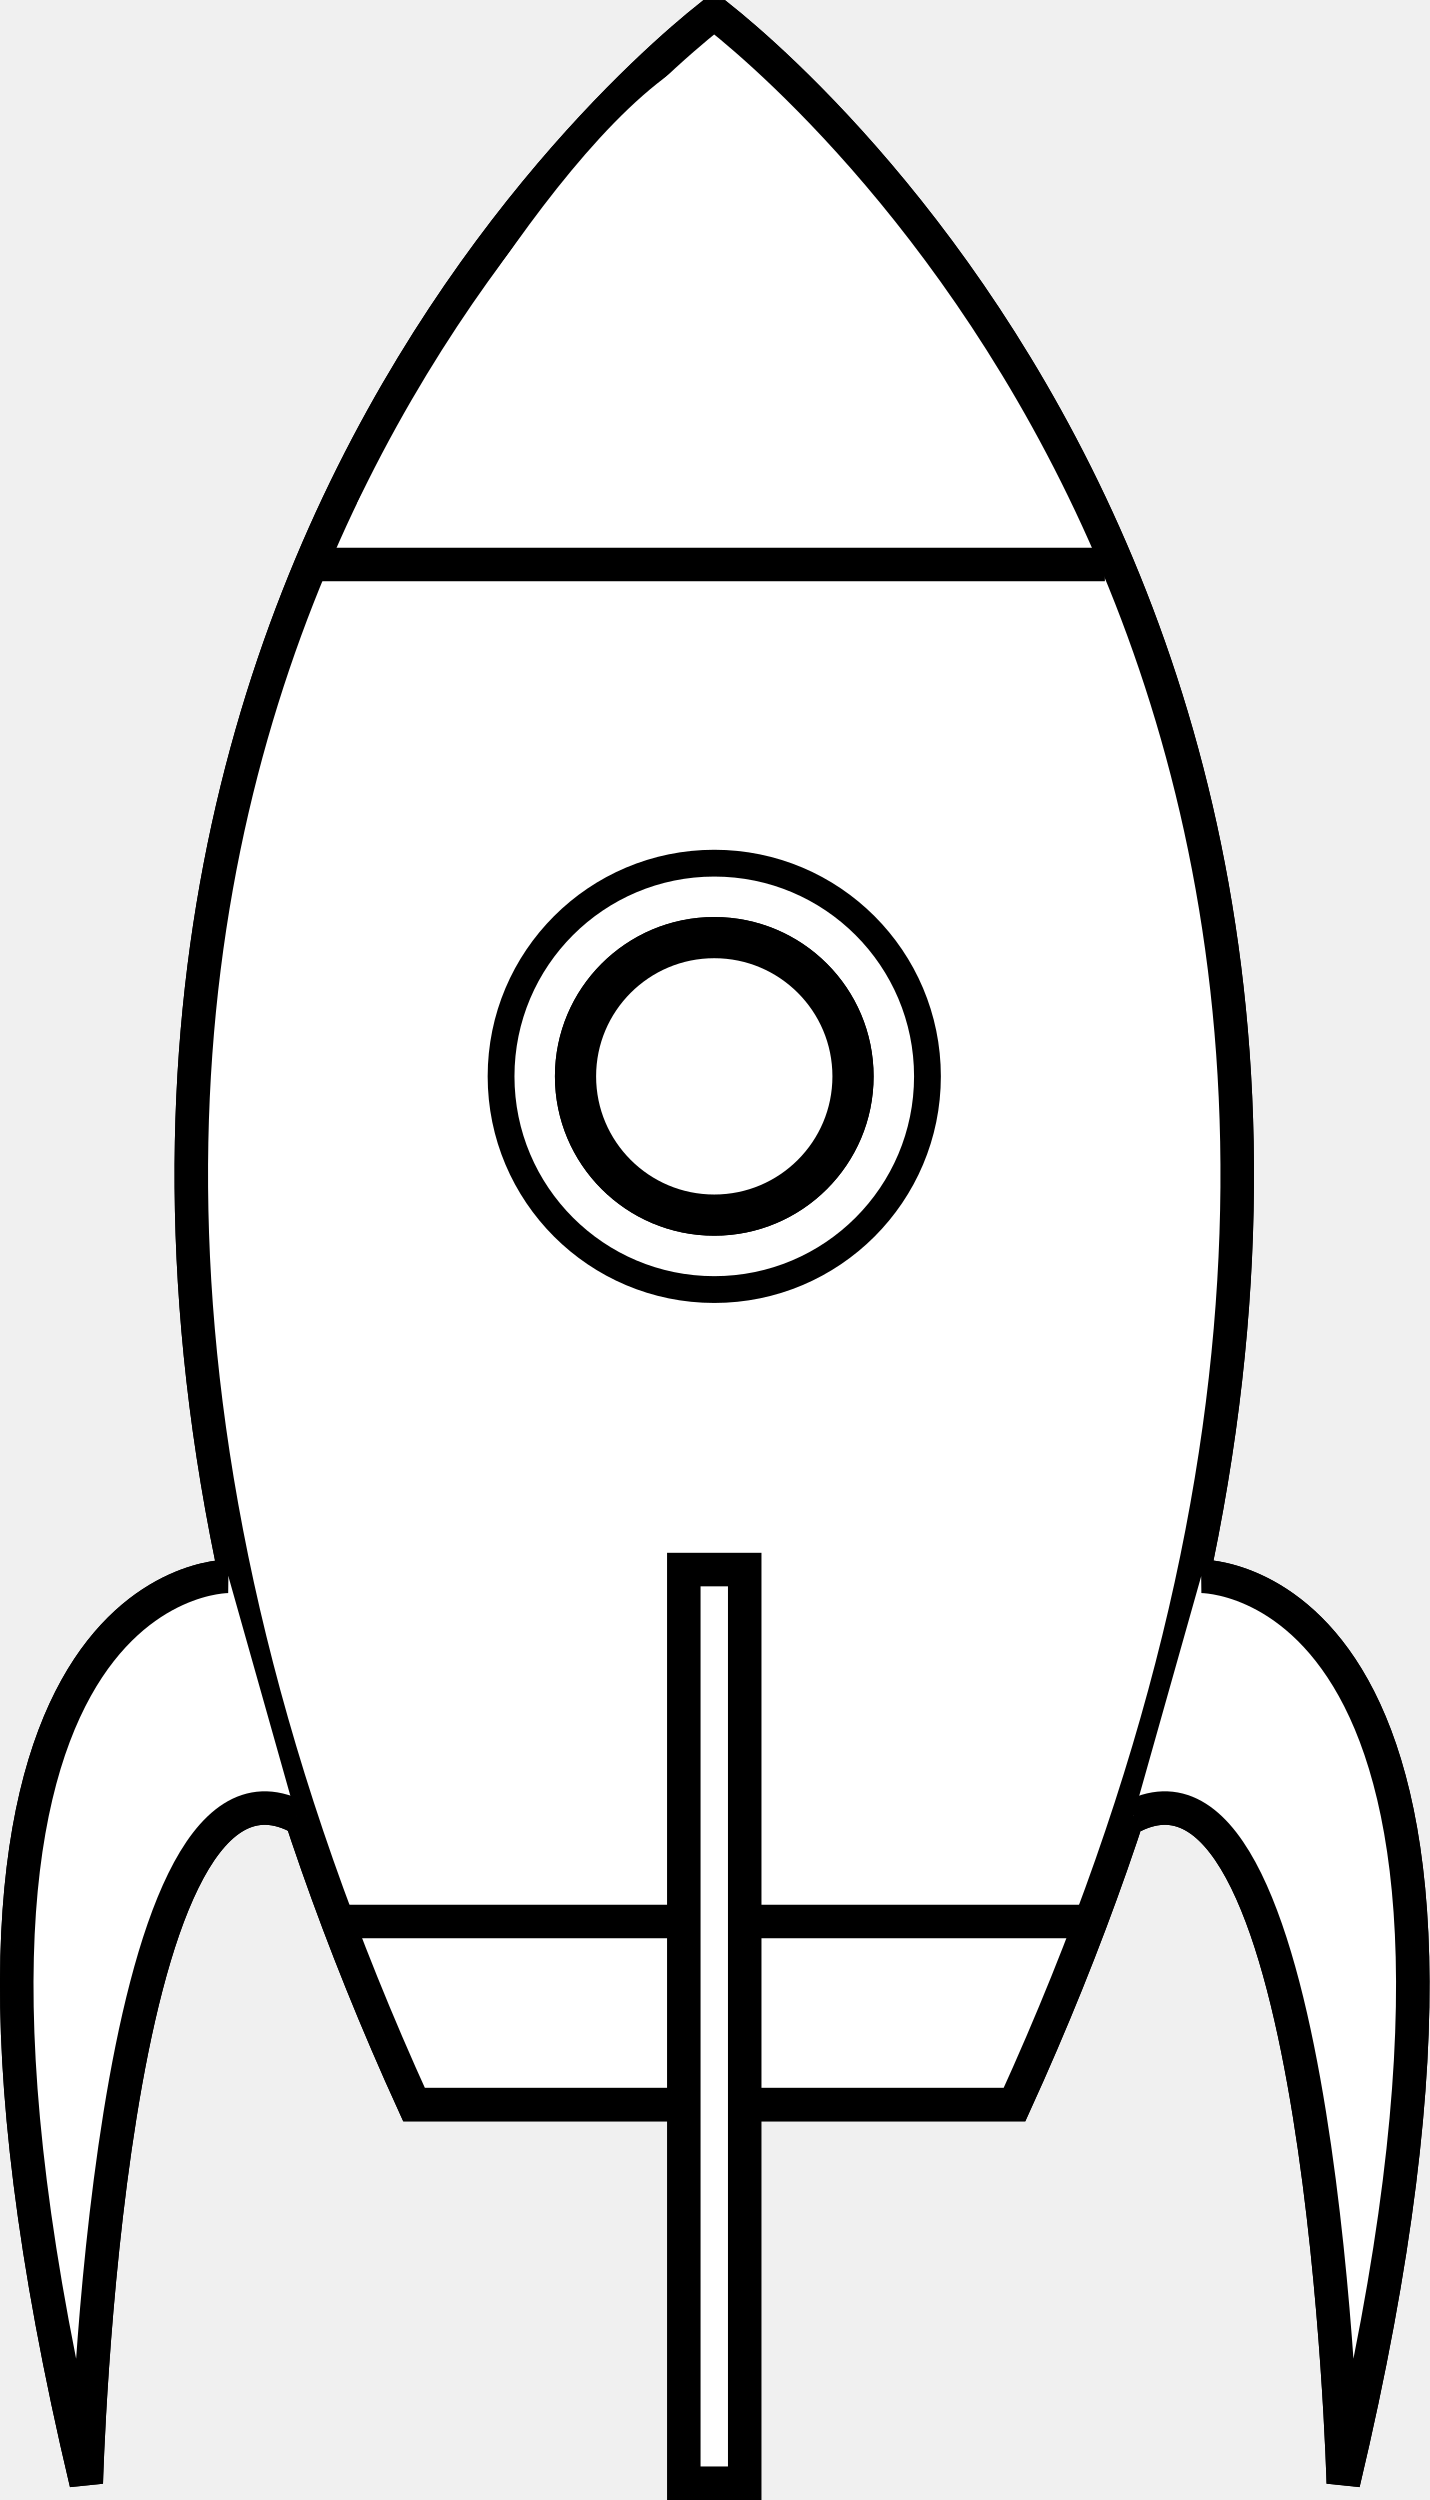
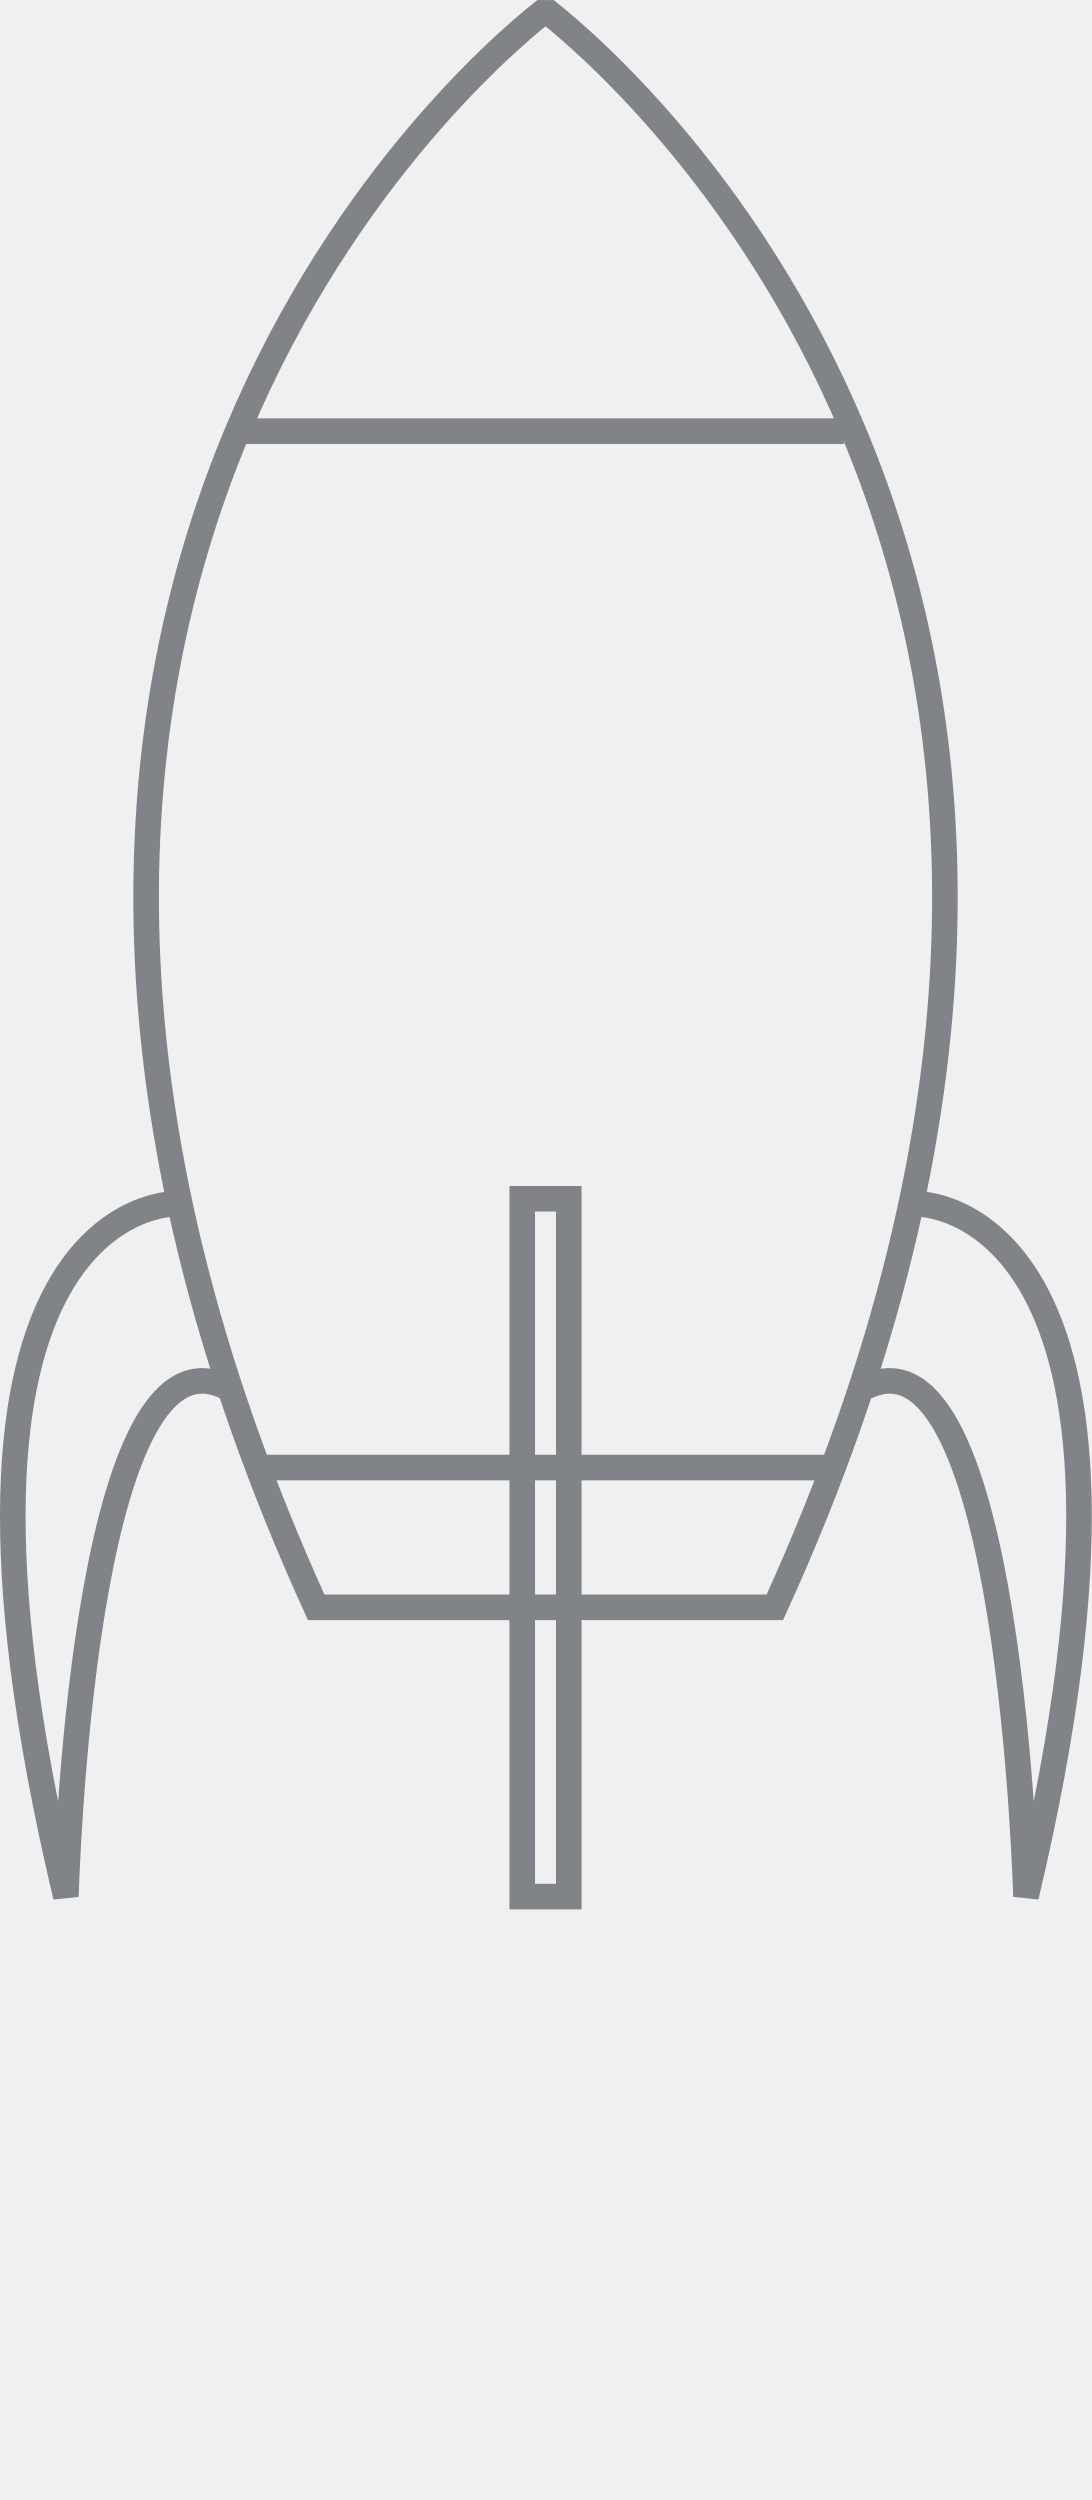
- <svg xmlns="http://www.w3.org/2000/svg" viewBox="0 0 426.729 746.258">
-   <g id="layer1" externalResourcesRequired="false">
-     <g id="g3243" externalResourcesRequired="false">
-       <path id="path3217" fill="#ececec" fill-rule="evenodd" stroke="#000" stroke-width="10" d="M211.772 5c-30.79 24.506-267.457 229.896-88.187 623.219h179.25C482.103 234.898 245.438 29.538 214.647 5.03L211.772 5z" />
-       <path id="path3219" fill="#ccc" fill-rule="nonzero" stroke-linecap="round" stroke-miterlimit="4" stroke-width="8" d="M219.194 259.648c-37.293 0-67.625 30.363-67.625 67.656 0 37.294 30.332 67.625 67.625 67.625 37.294 0 67.657-30.331 67.657-67.625 0-37.293-30.363-67.656-67.657-67.656zm0 8c32.965 0 59.657 26.692 59.657 59.656 0 32.965-26.692 59.625-59.657 59.625-32.964 0-59.625-26.66-59.625-59.625 0-32.964 26.66-59.656 59.625-59.656z" />
-       <path id="path2419" fill="red" fill-rule="evenodd" stroke="#000" stroke-width="1" d="M92.419 166.481l43.436-79.802 60.61-68.69 17.172-13.132 64.65 67.68 50.508 81.822 4.04 17.173-241.426-1.01" />
-       <path id="path2408" fill="red" fill-rule="evenodd" stroke="#000" stroke-width="10" d="M68.175 470.537S-38.9 469.203 25.75 741.257c0 0 6.06-227.16 62.63-199.154" />
-       <path id="path2410" fill="red" fill-rule="evenodd" stroke="#000" stroke-width="10" d="M358.553 470.537s107.077-1.334 42.427 270.72c0 0-6.061-227.16-62.63-199.154" />
-       <path id="path2423" fill="#b3b3b3" fill-rule="evenodd" stroke="#000" stroke-width="1" d="M97.47 572.562l26.264 55.559 179.807-1.01 21.213-54.549H97.47z" />
-       <path id="path3209" fill="#d20000" fill-rule="evenodd" stroke-width="1" d="M383.343 497.811L363.14 548.32l-12.122-10.102-14.142 6.061 19.193-75.761 34.345 17.172s59.599 41.417 13.132 247.488c27.274-213.143-21.213-235.366-20.203-235.366z" />
-       <path id="path3213" fill="#d20000" fill-rule="evenodd" stroke-width="1" d="M22.718 738.227s-10.06-220.368 58.59-221.223c7.575-.094 7.07 24.244 7.07 24.244l-27.274 6.06-21.213 66.67-17.173 124.25z" />
-       <path id="path3232" fill="#999" fill-rule="evenodd" stroke-width="1" d="M258.875 572.567c4.053 12.21 6.448 29.248 5.281 53.531.862.304 1.776.73 2.719 1.219l36.656-.219 17.094-43.937c-.69-3.755-1.486-7.105-2.25-10.594h-59.5z" />
-       <path id="path3227" fill="#ccc" fill-rule="evenodd" stroke-width="1" d="M232.845 465.92c-6.818-.504-11.125.563-11.125.563l-5.062 77.782s24.335-4.806 35.812 28.312h59.625c-19.366-90.309-59.667-105.206-79.25-106.656z" />
-       <path id="path3241" fill="#ccc" fill-rule="evenodd" stroke-width="1" d="M100.312 577.085l20 50 28 2-8-57-40 5z" />
-       <path id="path2382" fill="#fff" fill-rule="evenodd" stroke="#000" stroke-width="10" d="M211.772 5c-30.79 24.506-267.457 229.896-88.187 623.219h179.25C482.103 234.898 245.438 29.538 214.647 5.031L211.772 5z" />
-       <path id="path2394" fill="none" fill-rule="evenodd" stroke="#000" stroke-width="10" d="M92.419 168.501h237.386" />
-       <path id="path2400" fill="#fff" fill-rule="nonzero" stroke="#000" stroke-linecap="round" stroke-miterlimit="4" stroke-width="8" d="M276.85 321.298a63.64 63.64 0 11-127.28 0 63.64 63.64 0 11127.28 0z" />
-       <path id="path2402" fill="#80e5ff" fill-rule="nonzero" stroke="#000" stroke-linecap="round" stroke-miterlimit="4" stroke-width="12.293" d="M254.626 321.298a41.416 41.416 0 11-82.833 0 41.416 41.416 0 1182.833 0z" />
-       <path id="path2417" fill="none" fill-rule="evenodd" stroke="#000" stroke-width="10" d="M100.5 573.573h224.254" />
-       <path id="rect2414" fill="#fff" fill-rule="nonzero" stroke="#000" stroke-linecap="round" stroke-miterlimit="4" stroke-width="10" d="M204.118 468.517h18.183v272.74h-18.183v-272.74z" />
-       <path id="path2425" fill="#fff" fill-rule="evenodd" stroke-width="1" d="M314.652 560.44s80.813-185.868 16.163-364.665c3.03 317.188-83.843 364.666-83.843 364.666h67.68z" />
-       <path id="rect2429" fill="#fff" fill-rule="nonzero" stroke-linecap="round" stroke-miterlimit="4" stroke-width="10" d="M360.056 32.286h34.47V116h-34.47z" transform="scale(.99546 1.00452) rotate(45)" />
-       <path id="path2431" fill="#fff" fill-rule="nonzero" stroke="#000" stroke-linecap="round" stroke-miterlimit="4" stroke-width="12.293" d="M254.626 321.298a41.416 41.416 0 11-82.833 0 41.416 41.416 0 1182.833 0z" />
-       <path id="path2437" fill="#fff" fill-rule="evenodd" stroke-width="1" d="M305.561 153.349S274.246 71.527 214.647 28.09c54.549 105.056 26.264 125.26 26.264 125.26l64.65-.001z" />
-       <path id="path3211" fill="#fff" fill-rule="evenodd" stroke="#000" stroke-width="10" d="M358.553 470.537s107.077-1.334 42.427 270.72c0 0-6.061-227.16-62.63-199.154" />
-       <path id="path3215" fill="#fff" fill-rule="evenodd" stroke="#000" stroke-width="10" d="M68.175 470.537S-38.9 469.203 25.75 741.257c0 0 6.06-227.16 62.63-199.154" />
-       <path id="path3237" fill="#fff" fill-rule="evenodd" stroke-width="1" d="M106.561 150.319s53.538-104.046 97.985-131.32c44.446-27.274-96.975 133.34-97.985 131.32z" />
-       <path id="path3239" fill="#fff" fill-rule="evenodd" stroke-width="1" d="M75.027 426.8c-3.164-1.757-22.724-145.961 25.714-235.715 29.867-24.039 70.502-11.396 68.571-1.428-16.726 86.35-75.47 247.59-94.285 237.143z" />
-     </g>
+ <svg xmlns="http://www.w3.org/2000/svg" viewBox="0 0 426.73 977.13">
+   <g id="rocket_trail">
+     <path fill="#d3d3d3" opacity="0" d="M239.53 728.89c-15.4 5.06-45.9 7.23-77-35.06a3.93 3.93 0 00-2.79-1.59h-.39a4 4 0 00-2.65 1C140.36 708.07 119.35 712 99.09 704c-20-7.88-34.54-25.4-36.08-43.59-1.38-16.21 7.52-30.62 25.73-41.64a4 4 0 00.42-6.46C71.41 598.13 63.18 581 66 564c2.42-14.75 13.21-27.3 28.15-32.74 18.68-6.8 40.06-1.54 58.66 14.44a4 4 0 005.47-.32c21.38-23.22 44.68-21.83 56.66-18.95 19.85 4.79 36.59 20.22 41.65 38.41 4.61 16.56-.77 33.52-15.15 47.73a3.95 3.95 0 001.54 6.56c26.29 8.59 40.78 26 40.79 49-.03 26.38-19.03 52.49-44.24 60.76z" transform="translate(0 .02)" />
+     <path fill="#bcbcbc" opacity="0" d="M347.52 801.24c-16.12 5.29-48 7.56-80.53-36.68a4.1 4.1 0 00-2.91-1.66h-.41a4.12 4.12 0 00-2.77 1.1c-17.12 15.51-39.09 19.61-60.29 11.26-21-8.24-36.13-26.56-37.74-45.59-1.44-17 7.86-32 26.91-43.56a4.13 4.13 0 00.44-6.76c-18.56-14.84-27.17-32.79-24.26-50.53 2.53-15.42 13.81-28.55 29.44-34.24 19.54-7.11 41.9-1.61 61.36 15.1a4.13 4.13 0 005.72-.33c22.37-24.29 46.74-22.84 59.27-19.82 20.77 5 38.28 21.15 43.57 40.17 4.83 17.33-.81 35.07-15.85 49.94a4.11 4.11 0 001.62 6.85c27.5 9 42.65 27.2 42.66 51.27.01 27.51-19.86 54.82-46.23 63.48z" transform="translate(0 .02)" />
+     <path fill="#e0e0e0" opacity="0" d="M249.94 919.42c-17.82 6.44-53.11 9.2-89.08-44.64a4.47 4.47 0 00-3.22-2 3.55 3.55 0 00-.46 0 4.32 4.32 0 00-3.06 1.3c-18.94 18.88-43.25 23.87-66.7 13.71-23.19-10-40-32.33-41.75-55.48-1.6-20.65 8.7-39 29.77-53a5.12 5.12 0 002.19-4 5.26 5.26 0 00-1.7-4.25C55.39 753 45.86 731.11 49.09 709.53a53.35 53.35 0 0132.57-41.68c21.61-8.65 46.35-2 67.88 18.38a4.28 4.28 0 006.33-.41c24.75-29.55 51.7-27.78 65.56-24.11 23 6.09 42.36 25.74 48.21 48.88 5.34 21.1-.89 42.68-17.54 60.78a5.34 5.34 0 00-1.23 4.72 4.88 4.88 0 003 3.62c30.42 10.94 47.19 33.1 47.2 62.39.04 33.55-21.95 66.78-51.13 77.32z" transform="translate(0 .02)" />
+     <path fill="#d3d3d3" opacity="0" d="M367.16 973.73c-17.83 6.44-53.11 9.2-89.09-44.64a4.45 4.45 0 00-3.22-2 3.4 3.4 0 00-.45 0 4.34 4.34 0 00-3.07 1.3c-18.94 18.88-43.24 23.87-66.7 13.71-23.18-10-40-32.33-41.74-55.48-1.6-20.65 8.7-39 29.77-53a5.15 5.15 0 002.19-4 5.27 5.27 0 00-1.71-4.25c-20.53-18.07-30.06-39.91-26.84-61.49a53.37 53.37 0 0132.57-41.68c21.62-8.65 46.36-1.95 67.89 18.38a4.28 4.28 0 006.33-.41c24.74-29.55 51.7-27.78 65.56-24.11 23 6.09 42.35 25.74 48.21 48.88 5.33 21.1-.9 42.68-17.54 60.78a5.38 5.38 0 00-1.24 4.72 4.89 4.89 0 003 3.62c30.42 10.94 47.18 33.1 47.2 62.39.04 33.55-21.95 66.74-51.12 77.28z" transform="translate(0 .02)" />
+   </g>
+   <g id="Ship" stroke="#808489" stroke-width="10">
+     <path id="path2382" fill="none" d="M211.77 5C181 29.51-55.68 234.9 123.59 628.22h179.25C482.1 234.9 245.44 29.54 214.65 5z" transform="translate(0 .02)" />
+     <path id="path2394" fill="none" d="M92.42 168.5H329.8" transform="translate(0 .02)" />
+     <path id="path2417" fill="none" d="M100.5 573.57h224.25" transform="translate(0 .02)" />
+     <path id="rect2414" fill="none" stroke-linecap="round" d="M204.12 468.52h18.18v272.74h-18.18V468.52z" transform="translate(0 .02)" />
+     <path id="path3211" fill="none" d="M358.55 470.54S465.63 469.2 401 741.26c0 0-6.06-227.16-62.63-199.16" transform="translate(0 .02)" />
+     <path id="path3215" fill="none" d="M68.18 470.54S-38.9 469.2 25.75 741.26c0 0 6.06-227.16 62.63-199.16" transform="translate(0 .02)" />
  </g>
</svg>
